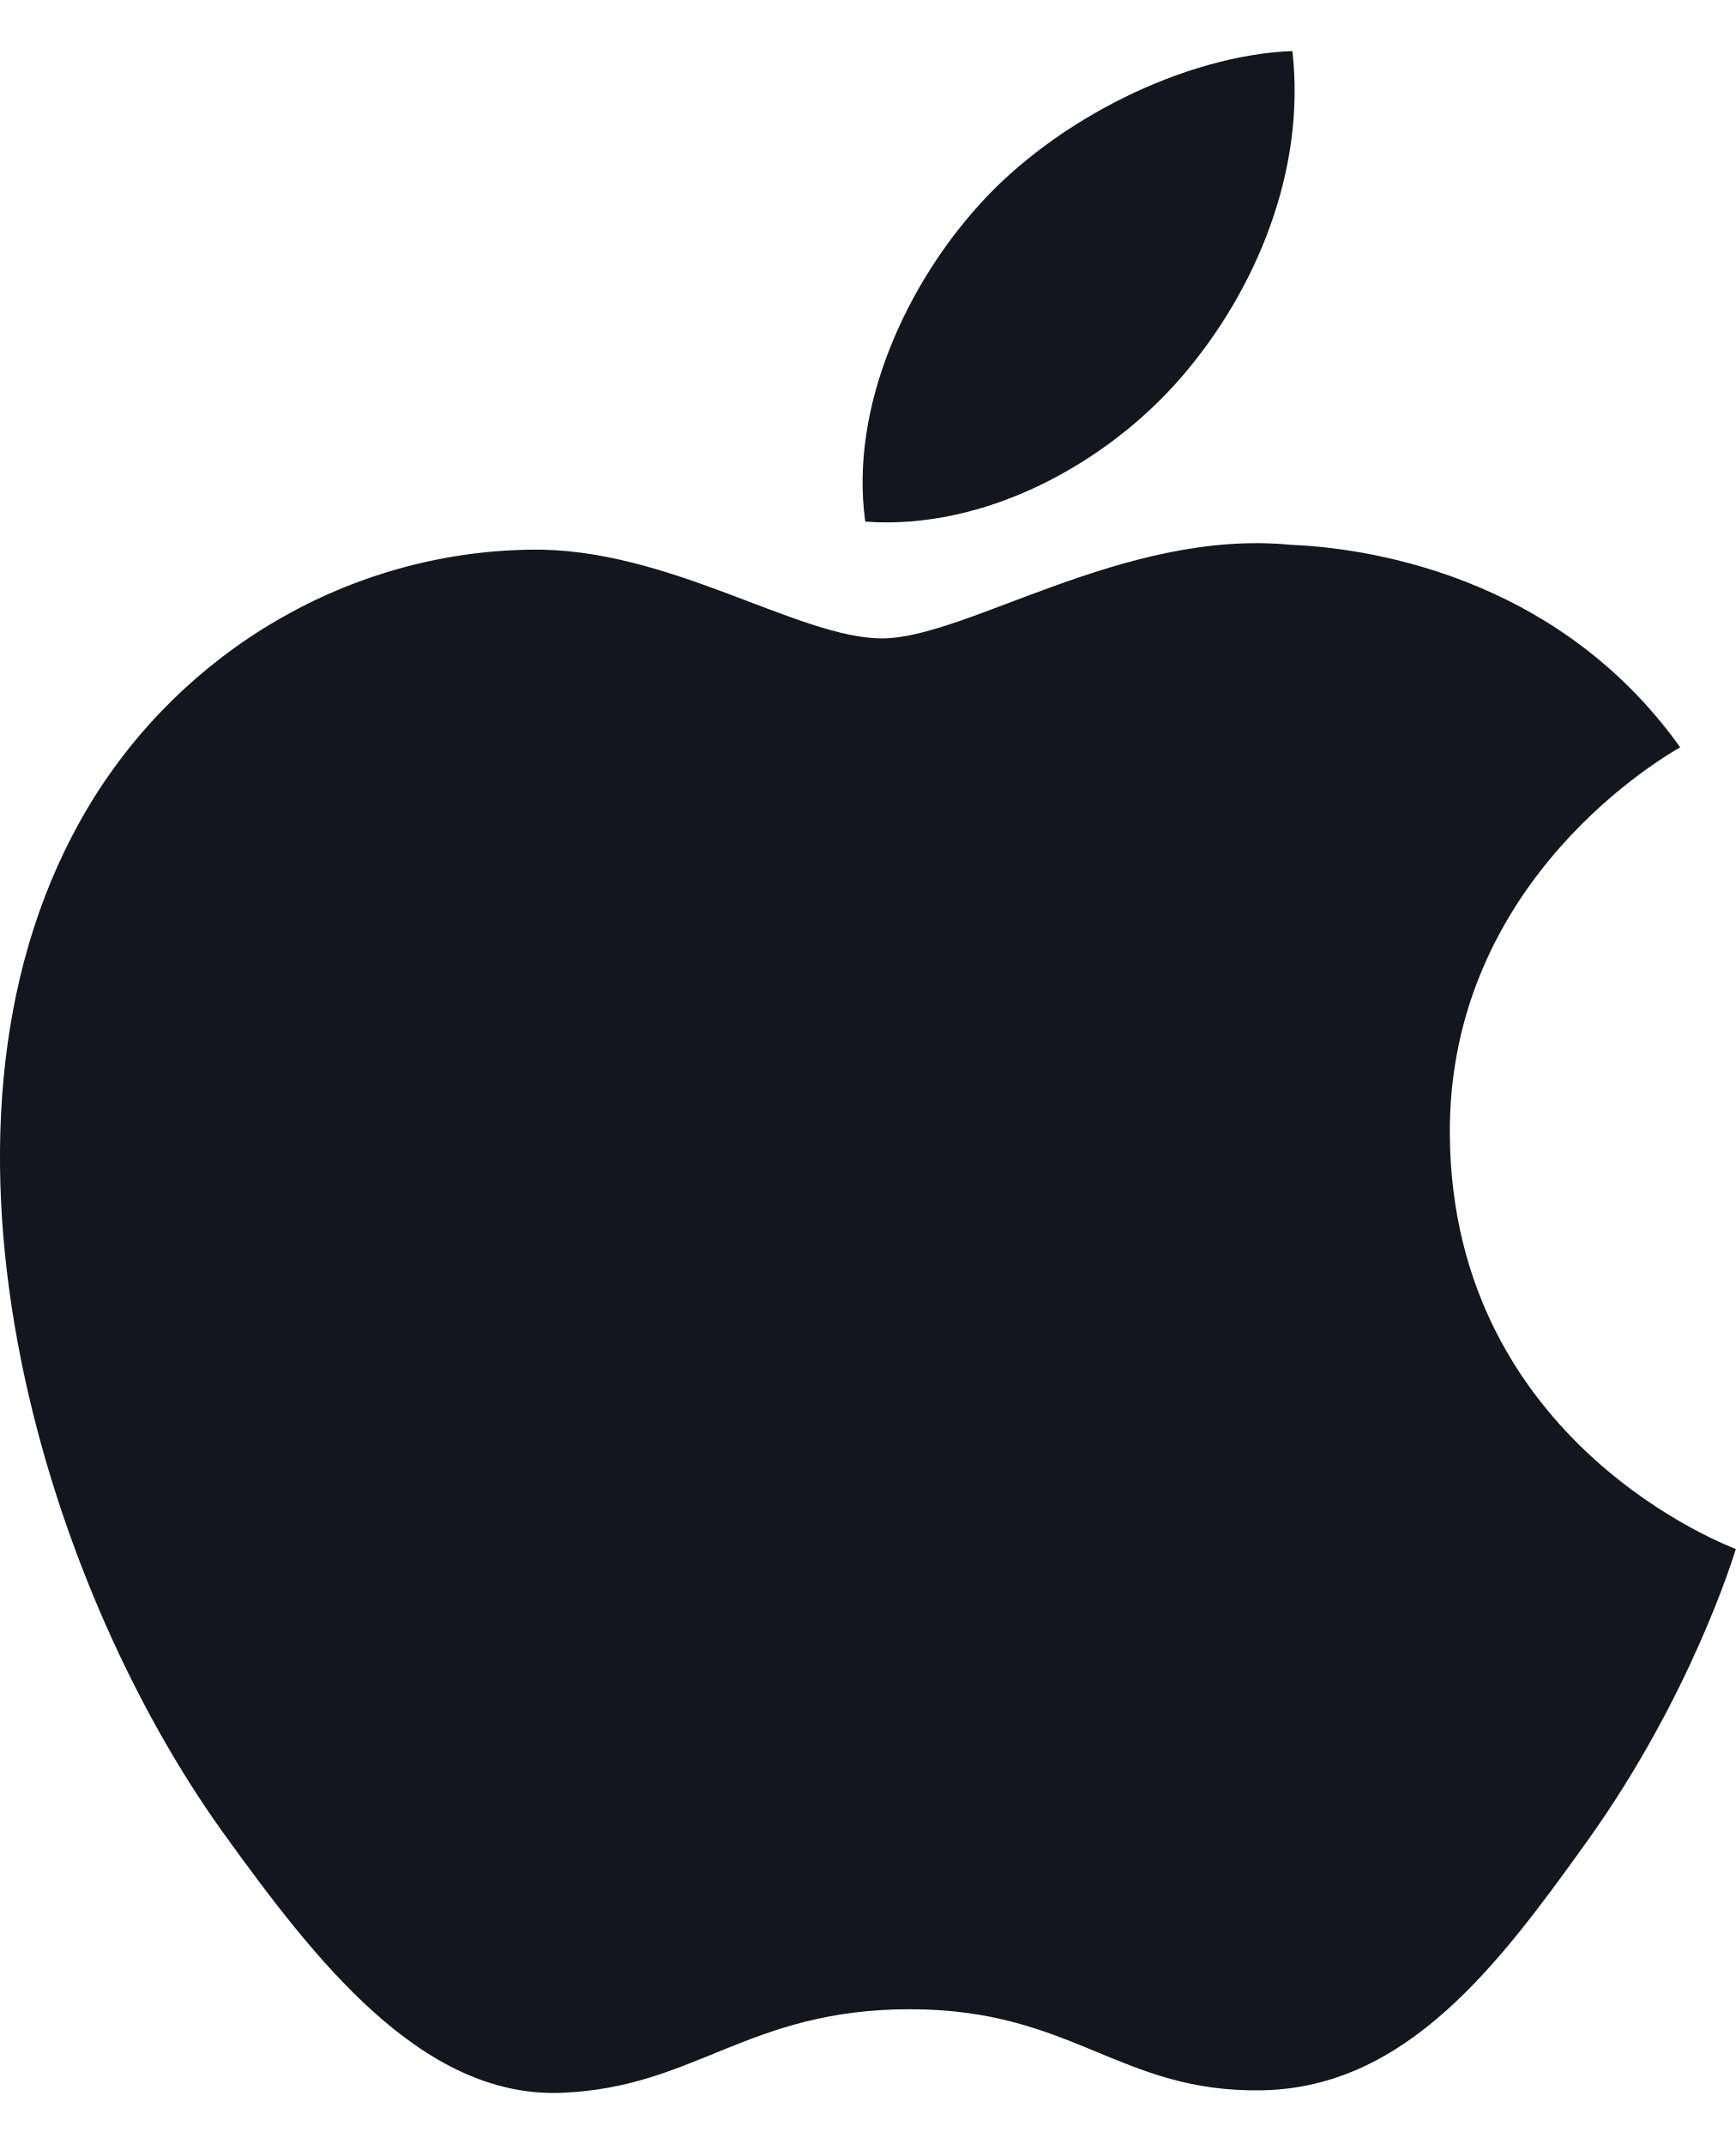
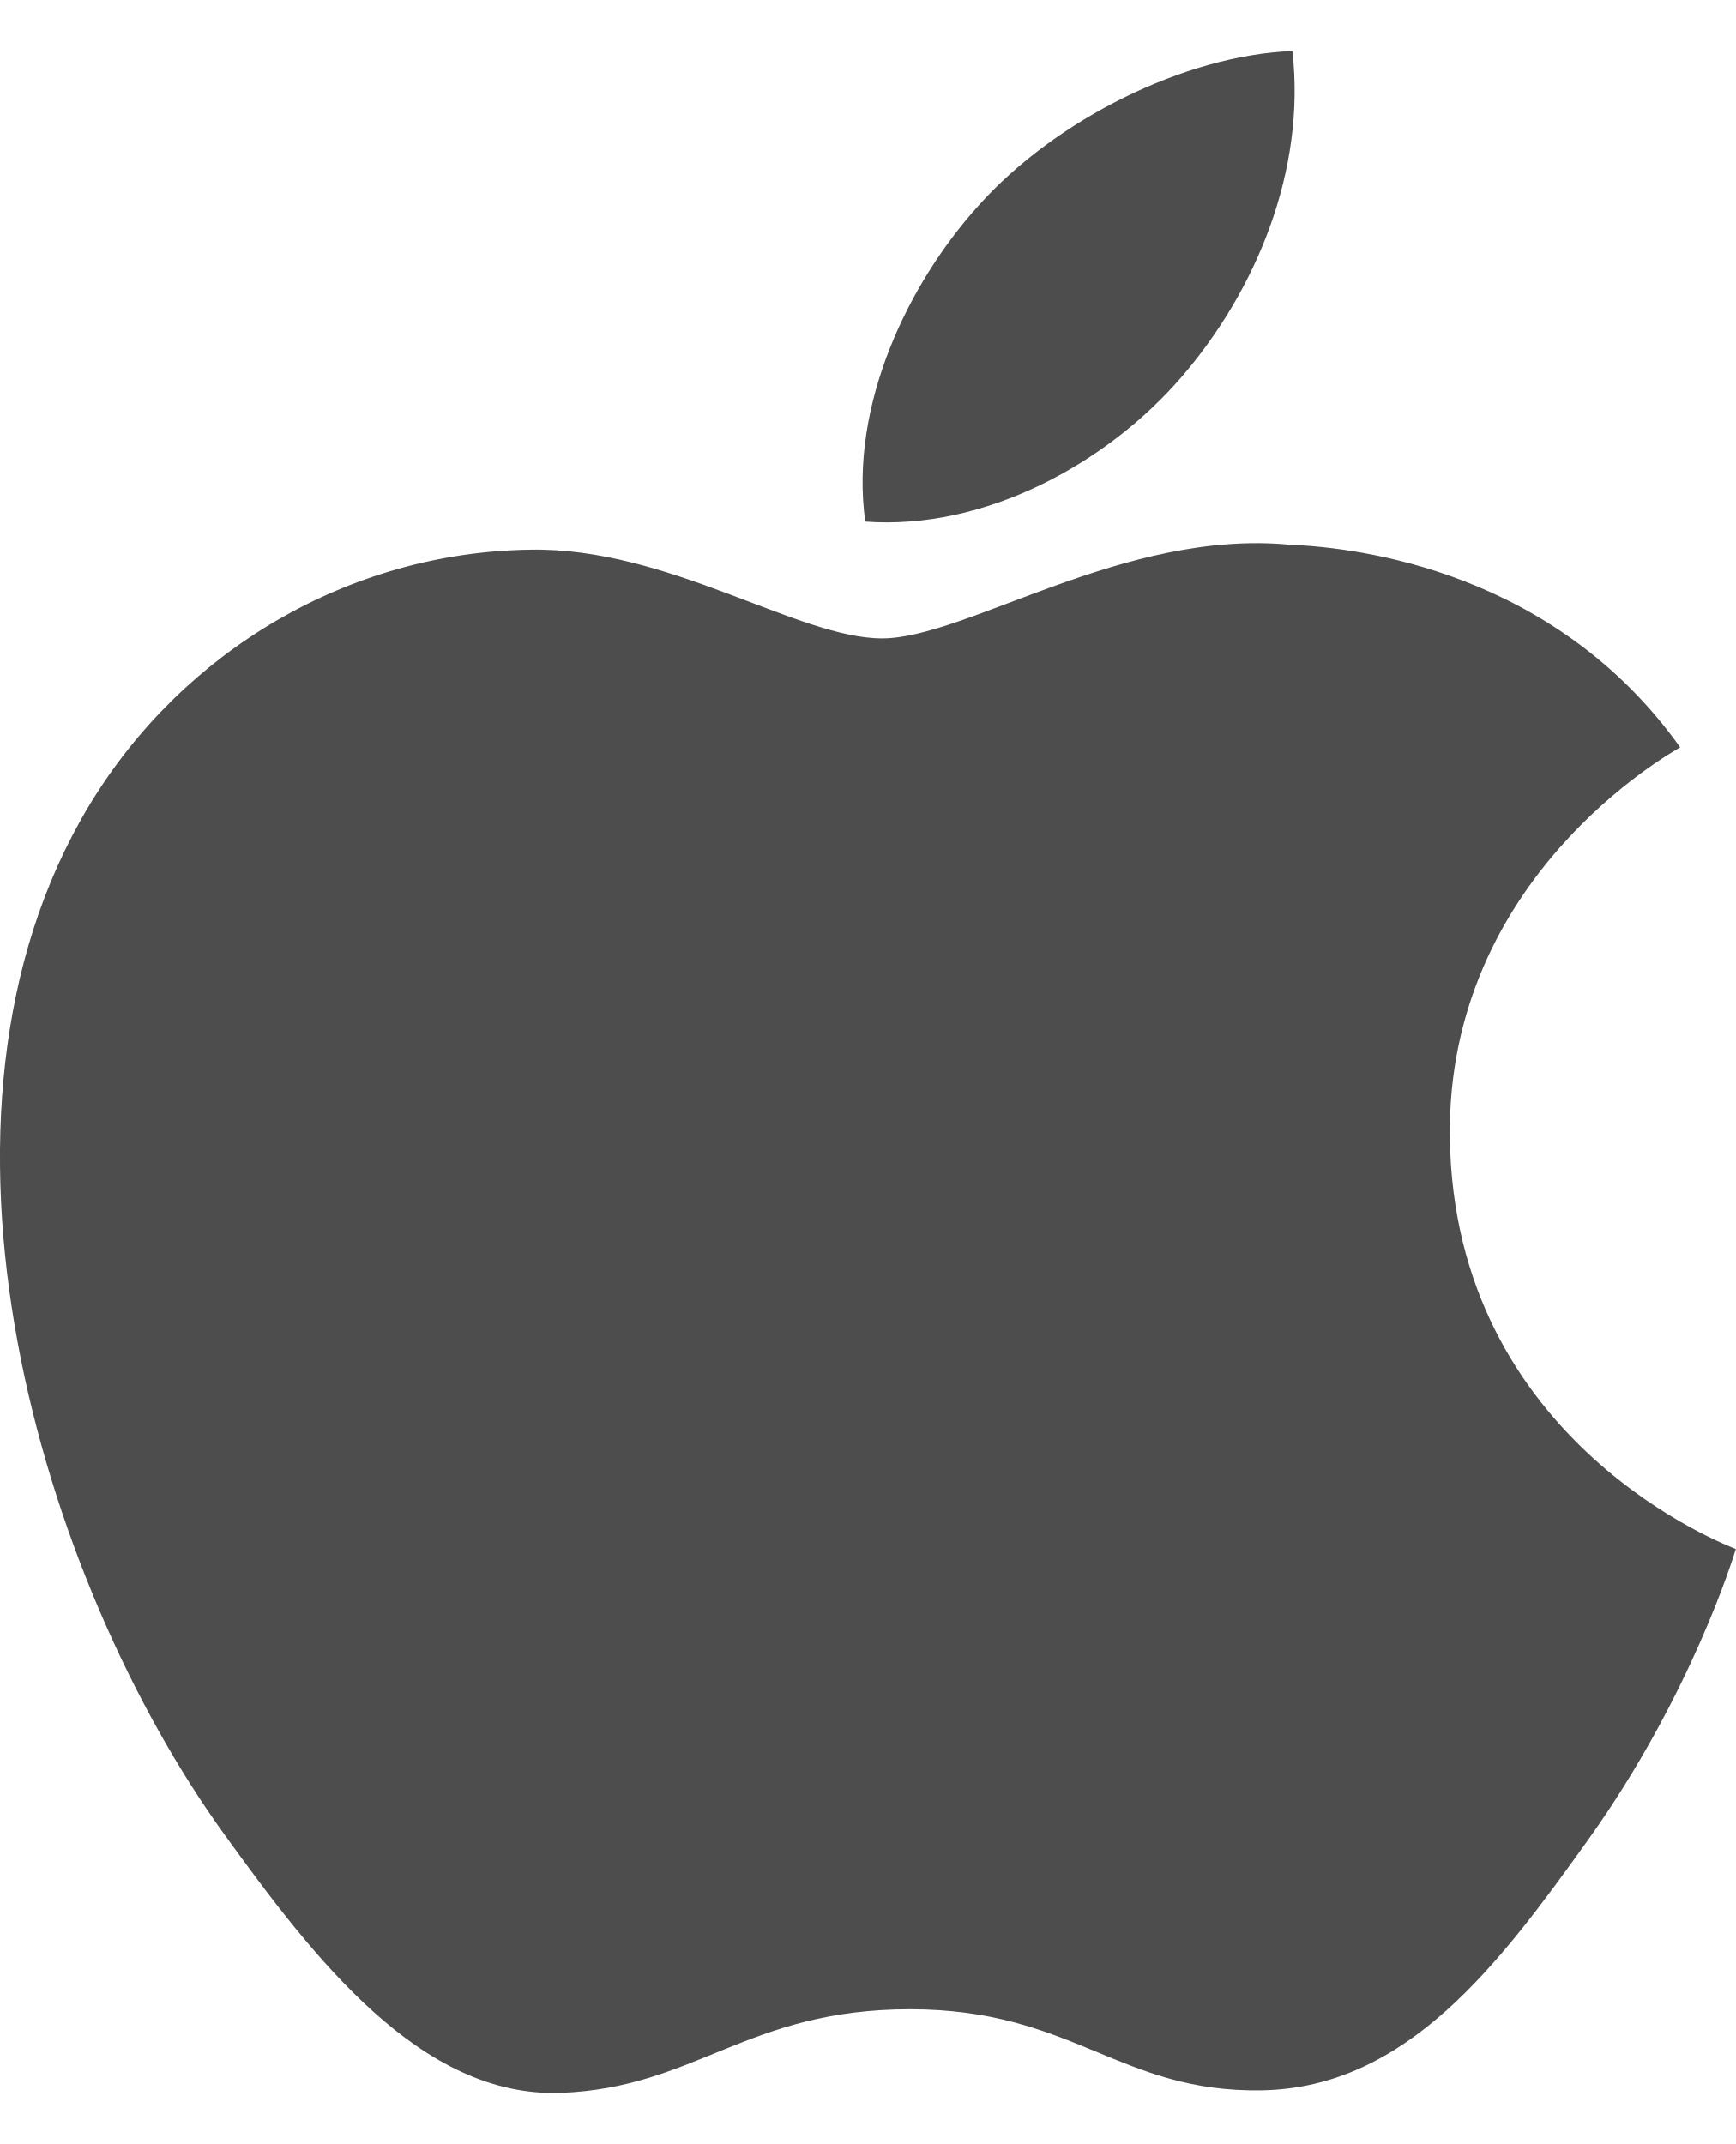
<svg xmlns="http://www.w3.org/2000/svg" width="17" height="21" viewBox="0 0 17 21" fill="none">
-   <path fill-rule="evenodd" clip-rule="evenodd" d="M11.571 3.693C12.3 2.848 12.791 1.671 12.657 0.5C11.606 0.54 10.335 1.171 9.582 2.015C8.905 2.764 8.315 3.961 8.474 5.109C9.646 5.196 10.842 4.539 11.571 3.693ZM14.199 11.125C14.228 14.152 16.97 15.159 17 15.172C16.978 15.243 16.562 16.607 15.556 18.017C14.685 19.235 13.782 20.448 12.36 20.474C10.962 20.499 10.512 19.68 8.913 19.68C7.316 19.68 6.816 20.448 5.494 20.499C4.12 20.548 3.074 19.181 2.197 17.967C0.403 15.484 -0.967 10.95 0.873 7.89C1.788 6.371 3.421 5.408 5.194 5.384C6.542 5.359 7.815 6.253 8.639 6.253C9.464 6.253 11.011 5.178 12.637 5.336C13.317 5.363 15.228 5.599 16.455 7.32C16.356 7.379 14.175 8.595 14.199 11.125Z" fill="#13161F" />
+   <path fill-rule="evenodd" clip-rule="evenodd" d="M11.571 3.693C12.3 2.848 12.791 1.671 12.657 0.5C11.606 0.54 10.335 1.171 9.582 2.015C8.905 2.764 8.315 3.961 8.474 5.109C9.646 5.196 10.842 4.539 11.571 3.693ZM14.199 11.125C14.228 14.152 16.97 15.159 17 15.172C16.978 15.243 16.562 16.607 15.556 18.017C14.685 19.235 13.782 20.448 12.36 20.474C10.962 20.499 10.512 19.68 8.913 19.68C7.316 19.68 6.816 20.448 5.494 20.499C4.12 20.548 3.074 19.181 2.197 17.967C0.403 15.484 -0.967 10.95 0.873 7.89C1.788 6.371 3.421 5.408 5.194 5.384C6.542 5.359 7.815 6.253 8.639 6.253C9.464 6.253 11.011 5.178 12.637 5.336C13.317 5.363 15.228 5.599 16.455 7.32C16.356 7.379 14.175 8.595 14.199 11.125Z" fill="#4D4D4D" />
</svg>
